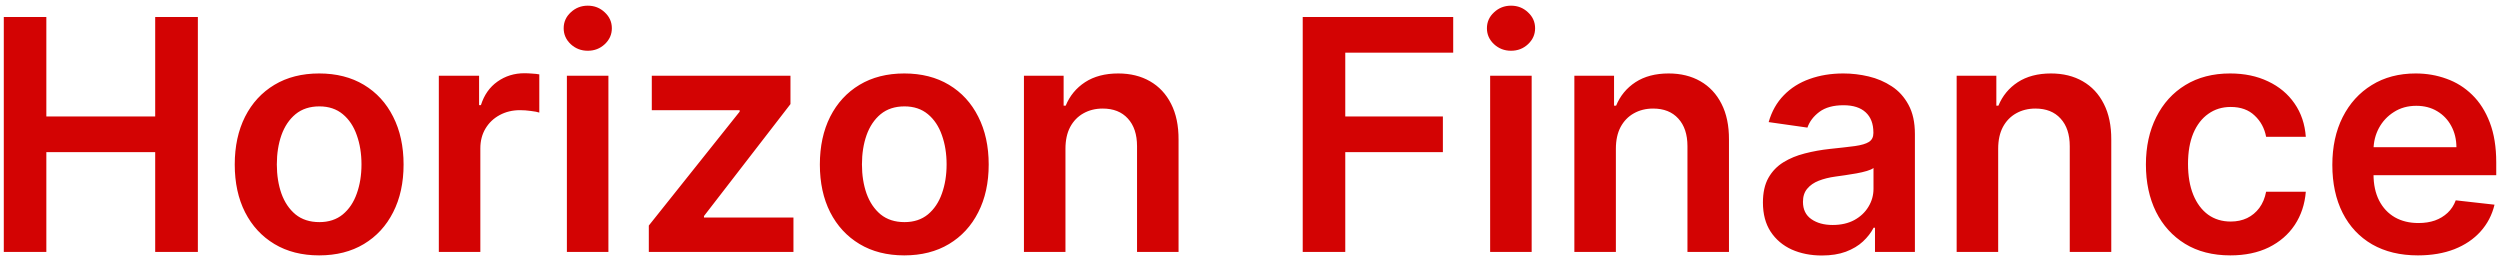
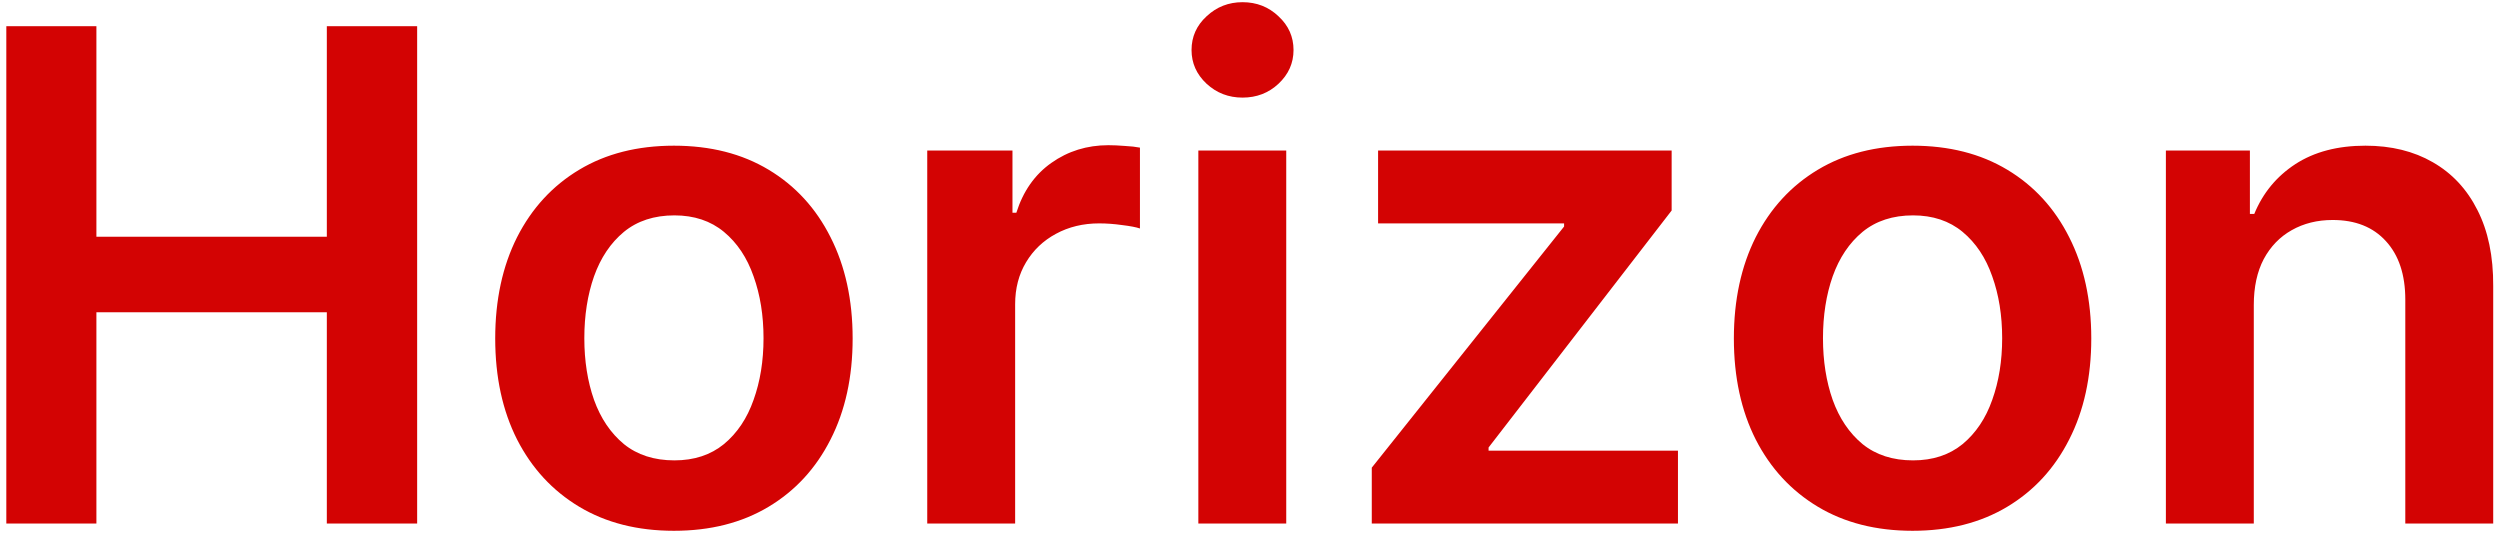
- <svg xmlns="http://www.w3.org/2000/svg" width="387" height="40" viewBox="0 0 387 40" fill="none">
-   <path d="M0.587 39V2.636H7.174V18.03H24.024V2.636H30.629V39H24.024V23.553H7.174V39H0.587ZM49.406 39.533C46.742 39.533 44.434 38.947 42.481 37.775C40.528 36.603 39.013 34.964 37.936 32.856C36.87 30.75 36.338 28.287 36.338 25.47C36.338 22.653 36.87 20.185 37.936 18.066C39.013 15.947 40.528 14.302 42.481 13.13C44.434 11.958 46.742 11.372 49.406 11.372C52.069 11.372 54.377 11.958 56.331 13.13C58.284 14.302 59.793 15.947 60.858 18.066C61.935 20.185 62.474 22.653 62.474 25.47C62.474 28.287 61.935 30.75 60.858 32.856C59.793 34.964 58.284 36.603 56.331 37.775C54.377 38.947 52.069 39.533 49.406 39.533ZM49.441 34.383C50.886 34.383 52.093 33.987 53.064 33.194C54.034 32.389 54.756 31.312 55.23 29.962C55.715 28.613 55.958 27.11 55.958 25.452C55.958 23.783 55.715 22.274 55.23 20.925C54.756 19.563 54.034 18.48 53.064 17.675C52.093 16.87 50.886 16.468 49.441 16.468C47.962 16.468 46.731 16.87 45.748 17.675C44.778 18.48 44.05 19.563 43.564 20.925C43.091 22.274 42.854 23.783 42.854 25.452C42.854 27.11 43.091 28.613 43.564 29.962C44.05 31.312 44.778 32.389 45.748 33.194C46.731 33.987 47.962 34.383 49.441 34.383ZM67.93 39V11.727H74.162V16.273H74.446C74.943 14.698 75.795 13.485 77.003 12.633C78.222 11.769 79.613 11.337 81.175 11.337C81.53 11.337 81.927 11.354 82.365 11.39C82.815 11.414 83.188 11.455 83.484 11.514V17.427C83.211 17.332 82.779 17.249 82.187 17.178C81.607 17.095 81.045 17.054 80.501 17.054C79.329 17.054 78.275 17.308 77.34 17.817C76.417 18.315 75.689 19.007 75.156 19.895C74.623 20.783 74.357 21.807 74.357 22.967V39H67.93ZM87.754 39V11.727H94.181V39H87.754ZM90.985 7.857C89.967 7.857 89.091 7.519 88.357 6.844C87.624 6.158 87.257 5.335 87.257 4.376C87.257 3.406 87.624 2.583 88.357 1.908C89.091 1.222 89.967 0.879 90.985 0.879C92.015 0.879 92.891 1.222 93.613 1.908C94.347 2.583 94.714 3.406 94.714 4.376C94.714 5.335 94.347 6.158 93.613 6.844C92.891 7.519 92.015 7.857 90.985 7.857ZM100.436 39V34.916L114.498 17.285V17.054H100.897V11.727H122.364V16.113L108.976 33.443V33.673H122.826V39H100.436ZM139.982 39.533C137.319 39.533 135.01 38.947 133.057 37.775C131.104 36.603 129.589 34.964 128.512 32.856C127.447 30.75 126.914 28.287 126.914 25.47C126.914 22.653 127.447 20.185 128.512 18.066C129.589 15.947 131.104 14.302 133.057 13.13C135.01 11.958 137.319 11.372 139.982 11.372C142.645 11.372 144.954 11.958 146.907 13.13C148.86 14.302 150.369 15.947 151.434 18.066C152.512 20.185 153.05 22.653 153.05 25.47C153.05 28.287 152.512 30.75 151.434 32.856C150.369 34.964 148.86 36.603 146.907 37.775C144.954 38.947 142.645 39.533 139.982 39.533ZM140.018 34.383C141.462 34.383 142.669 33.987 143.64 33.194C144.61 32.389 145.332 31.312 145.806 29.962C146.291 28.613 146.534 27.11 146.534 25.452C146.534 23.783 146.291 22.274 145.806 20.925C145.332 19.563 144.61 18.48 143.64 17.675C142.669 16.87 141.462 16.468 140.018 16.468C138.538 16.468 137.307 16.87 136.324 17.675C135.354 18.48 134.626 19.563 134.14 20.925C133.667 22.274 133.43 23.783 133.43 25.452C133.43 27.11 133.667 28.613 134.14 29.962C134.626 31.312 135.354 32.389 136.324 33.194C137.307 33.987 138.538 34.383 140.018 34.383ZM164.933 23.02V39H158.506V11.727H164.649V16.361H164.969C165.596 14.835 166.596 13.621 167.969 12.722C169.354 11.822 171.065 11.372 173.101 11.372C174.983 11.372 176.622 11.775 178.019 12.579C179.428 13.384 180.517 14.55 181.286 16.077C182.067 17.604 182.452 19.457 182.44 21.635V39H176.013V22.629C176.013 20.806 175.539 19.38 174.592 18.35C173.657 17.32 172.361 16.805 170.704 16.805C169.579 16.805 168.579 17.054 167.703 17.551C166.839 18.037 166.158 18.741 165.661 19.664C165.176 20.587 164.933 21.706 164.933 23.02ZM201.661 39V2.636H224.956V8.158H208.248V18.03H223.358V23.553H208.248V39H201.661ZM230.674 39V11.727H237.101V39H230.674ZM233.905 7.857C232.887 7.857 232.011 7.519 231.277 6.844C230.543 6.158 230.176 5.335 230.176 4.376C230.176 3.406 230.543 2.583 231.277 1.908C232.011 1.222 232.887 0.879 233.905 0.879C234.935 0.879 235.811 1.222 236.533 1.908C237.267 2.583 237.634 3.406 237.634 4.376C237.634 5.335 237.267 6.158 236.533 6.844C235.811 7.519 234.935 7.857 233.905 7.857ZM250.138 23.02V39H243.711V11.727H249.854V16.361H250.174C250.801 14.835 251.801 13.621 253.175 12.722C254.559 11.822 256.27 11.372 258.306 11.372C260.188 11.372 261.827 11.775 263.224 12.579C264.633 13.384 265.722 14.55 266.491 16.077C267.273 17.604 267.657 19.457 267.645 21.635V39H261.218V22.629C261.218 20.806 260.744 19.38 259.797 18.35C258.862 17.32 257.566 16.805 255.909 16.805C254.784 16.805 253.784 17.054 252.908 17.551C252.044 18.037 251.363 18.741 250.866 19.664C250.381 20.587 250.138 21.706 250.138 23.02ZM282.028 39.55C280.299 39.55 278.743 39.243 277.358 38.627C275.985 38 274.896 37.077 274.091 35.857C273.298 34.638 272.901 33.135 272.901 31.347C272.901 29.808 273.185 28.536 273.753 27.53C274.322 26.524 275.097 25.719 276.079 25.115C277.062 24.511 278.169 24.056 279.4 23.748C280.643 23.428 281.927 23.197 283.253 23.055C284.851 22.89 286.147 22.742 287.141 22.611C288.135 22.47 288.858 22.256 289.307 21.972C289.769 21.676 290 21.221 290 20.605V20.499C290 19.161 289.603 18.125 288.81 17.391C288.017 16.657 286.875 16.291 285.383 16.291C283.809 16.291 282.56 16.634 281.637 17.32C280.725 18.007 280.11 18.818 279.79 19.753L273.789 18.901C274.262 17.243 275.044 15.858 276.133 14.746C277.222 13.621 278.553 12.781 280.128 12.224C281.702 11.656 283.442 11.372 285.348 11.372C286.662 11.372 287.97 11.526 289.272 11.834C290.574 12.142 291.764 12.651 292.841 13.361C293.918 14.059 294.782 15.012 295.433 16.22C296.096 17.427 296.427 18.936 296.427 20.747V39H290.248V35.254H290.035C289.645 36.011 289.094 36.721 288.384 37.384C287.686 38.035 286.804 38.562 285.738 38.965C284.685 39.355 283.448 39.55 282.028 39.55ZM283.697 34.827C284.987 34.827 286.105 34.573 287.052 34.064C287.999 33.543 288.727 32.856 289.236 32.004C289.757 31.152 290.018 30.223 290.018 29.217V26.003C289.816 26.169 289.473 26.322 288.988 26.465C288.514 26.607 287.982 26.731 287.39 26.837C286.798 26.944 286.212 27.039 285.632 27.121C285.052 27.204 284.549 27.275 284.123 27.334C283.164 27.465 282.306 27.678 281.548 27.974C280.791 28.27 280.193 28.684 279.755 29.217C279.317 29.738 279.098 30.412 279.098 31.241C279.098 32.425 279.53 33.318 280.394 33.922C281.258 34.526 282.359 34.827 283.697 34.827ZM309.318 23.02V39H302.89V11.727H309.034V16.361H309.354C309.981 14.835 310.981 13.621 312.354 12.722C313.739 11.822 315.45 11.372 317.486 11.372C319.368 11.372 321.007 11.775 322.404 12.579C323.813 13.384 324.902 14.55 325.671 16.077C326.452 17.604 326.837 19.457 326.825 21.635V39H320.398V22.629C320.398 20.806 319.924 19.38 318.977 18.35C318.042 17.32 316.746 16.805 315.089 16.805C313.964 16.805 312.964 17.054 312.088 17.551C311.224 18.037 310.543 18.741 310.046 19.664C309.561 20.587 309.318 21.706 309.318 23.02ZM345.256 39.533C342.533 39.533 340.195 38.935 338.242 37.739C336.301 36.544 334.803 34.892 333.75 32.785C332.708 30.667 332.187 28.228 332.187 25.47C332.187 22.7 332.72 20.256 333.785 18.137C334.851 16.006 336.354 14.349 338.295 13.165C340.248 11.97 342.557 11.372 345.22 11.372C347.434 11.372 349.393 11.78 351.097 12.597C352.814 13.402 354.181 14.544 355.199 16.024C356.217 17.492 356.797 19.208 356.939 21.173H350.795C350.547 19.859 349.955 18.764 349.02 17.889C348.096 17.001 346.859 16.557 345.309 16.557C343.995 16.557 342.841 16.912 341.846 17.622C340.852 18.32 340.077 19.327 339.52 20.641C338.976 21.954 338.704 23.529 338.704 25.364C338.704 27.222 338.976 28.82 339.52 30.158C340.065 31.483 340.828 32.507 341.811 33.229C342.805 33.94 343.971 34.295 345.309 34.295C346.256 34.295 347.102 34.117 347.848 33.762C348.605 33.395 349.239 32.868 349.748 32.182C350.257 31.495 350.606 30.661 350.795 29.678H356.939C356.785 31.608 356.217 33.318 355.234 34.81C354.252 36.289 352.914 37.449 351.221 38.29C349.529 39.118 347.54 39.533 345.256 39.533ZM374.29 39.533C371.556 39.533 369.195 38.965 367.206 37.828C365.229 36.68 363.708 35.058 362.643 32.963C361.577 30.856 361.045 28.376 361.045 25.523C361.045 22.718 361.577 20.256 362.643 18.137C363.72 16.006 365.223 14.349 367.153 13.165C369.082 11.97 371.349 11.372 373.953 11.372C375.634 11.372 377.22 11.644 378.712 12.189C380.215 12.722 381.541 13.55 382.689 14.675C383.849 15.799 384.76 17.232 385.423 18.972C386.086 20.7 386.418 22.759 386.418 25.151V27.121H364.063V22.789H380.256C380.245 21.558 379.978 20.463 379.457 19.504C378.937 18.534 378.209 17.77 377.273 17.214C376.35 16.657 375.273 16.379 374.042 16.379C372.728 16.379 371.574 16.699 370.58 17.338C369.585 17.965 368.81 18.794 368.254 19.824C367.709 20.842 367.431 21.96 367.419 23.18V26.962C367.419 28.548 367.709 29.909 368.289 31.046C368.869 32.17 369.68 33.034 370.722 33.638C371.763 34.23 372.982 34.526 374.379 34.526C375.314 34.526 376.161 34.395 376.918 34.135C377.676 33.863 378.333 33.466 378.889 32.945C379.446 32.425 379.866 31.779 380.15 31.01L386.151 31.685C385.772 33.271 385.05 34.656 383.985 35.84C382.932 37.011 381.582 37.923 379.937 38.574C378.291 39.213 376.409 39.533 374.29 39.533Z" fill="#D30303" />
+ <svg xmlns="http://www.w3.org/2000/svg" width="234" height="50" viewBox="0 0 234 50" fill="none">
+   <path d="M0.591 49V2.455H9.023V22.159H30.591V2.455H39.045V49H30.591V29.227H9.023V49H0.591ZM63.08 49.682C59.67 49.682 56.716 48.932 54.216 47.432C51.716 45.932 49.776 43.833 48.398 41.136C47.034 38.439 46.352 35.288 46.352 31.682C46.352 28.076 47.034 24.917 48.398 22.204C49.776 19.492 51.716 17.386 54.216 15.886C56.716 14.386 59.67 13.636 63.08 13.636C66.489 13.636 69.443 14.386 71.943 15.886C74.443 17.386 76.375 19.492 77.739 22.204C79.117 24.917 79.807 28.076 79.807 31.682C79.807 35.288 79.117 38.439 77.739 41.136C76.375 43.833 74.443 45.932 71.943 47.432C69.443 48.932 66.489 49.682 63.08 49.682ZM63.125 43.091C64.974 43.091 66.519 42.583 67.761 41.568C69.004 40.538 69.928 39.159 70.534 37.432C71.155 35.705 71.466 33.78 71.466 31.659C71.466 29.523 71.155 27.591 70.534 25.864C69.928 24.121 69.004 22.735 67.761 21.704C66.519 20.674 64.974 20.159 63.125 20.159C61.231 20.159 59.655 20.674 58.398 21.704C57.155 22.735 56.224 24.121 55.602 25.864C54.996 27.591 54.693 29.523 54.693 31.659C54.693 33.78 54.996 35.705 55.602 37.432C56.224 39.159 57.155 40.538 58.398 41.568C59.655 42.583 61.231 43.091 63.125 43.091ZM86.79 49V14.091H94.767V19.909H95.131C95.767 17.894 96.858 16.341 98.403 15.25C99.964 14.144 101.744 13.591 103.744 13.591C104.199 13.591 104.706 13.614 105.267 13.659C105.843 13.689 106.32 13.742 106.699 13.818V21.386C106.35 21.265 105.797 21.159 105.04 21.068C104.297 20.962 103.578 20.909 102.881 20.909C101.381 20.909 100.032 21.235 98.835 21.886C97.653 22.523 96.722 23.409 96.04 24.546C95.358 25.682 95.017 26.992 95.017 28.477V49H86.79ZM112.165 49V14.091H120.392V49H112.165ZM116.301 9.136C114.998 9.136 113.877 8.705 112.938 7.841C111.998 6.962 111.528 5.909 111.528 4.682C111.528 3.439 111.998 2.386 112.938 1.523C113.877 0.644 114.998 0.205 116.301 0.205C117.619 0.205 118.741 0.644 119.665 1.523C120.604 2.386 121.074 3.439 121.074 4.682C121.074 5.909 120.604 6.962 119.665 7.841C118.741 8.705 117.619 9.136 116.301 9.136ZM128.398 49V43.773L146.398 21.204V20.909H128.989V14.091H156.466V19.704L139.33 41.886V42.182H157.057V49H128.398ZM179.017 49.682C175.608 49.682 172.653 48.932 170.153 47.432C167.653 45.932 165.714 43.833 164.335 41.136C162.972 38.439 162.29 35.288 162.29 31.682C162.29 28.076 162.972 24.917 164.335 22.204C165.714 19.492 167.653 17.386 170.153 15.886C172.653 14.386 175.608 13.636 179.017 13.636C182.426 13.636 185.381 14.386 187.881 15.886C190.381 17.386 192.313 19.492 193.676 22.204C195.055 24.917 195.744 28.076 195.744 31.682C195.744 35.288 195.055 38.439 193.676 41.136C192.313 43.833 190.381 45.932 187.881 47.432C185.381 48.932 182.426 49.682 179.017 49.682ZM179.062 43.091C180.911 43.091 182.456 42.583 183.699 41.568C184.941 40.538 185.866 39.159 186.472 37.432C187.093 35.705 187.403 33.78 187.403 31.659C187.403 29.523 187.093 27.591 186.472 25.864C185.866 24.121 184.941 22.735 183.699 21.704C182.456 20.674 180.911 20.159 179.062 20.159C177.169 20.159 175.593 20.674 174.335 21.704C173.093 22.735 172.161 24.121 171.54 25.864C170.934 27.591 170.631 29.523 170.631 31.659C170.631 33.78 170.934 35.705 171.54 37.432C172.161 39.159 173.093 40.538 174.335 41.568C175.593 42.583 177.169 43.091 179.062 43.091ZM210.955 28.546V49H202.727V14.091H210.591V20.023H211C211.803 18.068 213.083 16.515 214.841 15.364C216.614 14.212 218.803 13.636 221.409 13.636C223.818 13.636 225.917 14.152 227.705 15.182C229.508 16.212 230.902 17.704 231.886 19.659C232.886 21.614 233.379 23.985 233.364 26.773V49H225.136V28.046C225.136 25.712 224.53 23.886 223.318 22.568C222.121 21.25 220.462 20.591 218.341 20.591C216.902 20.591 215.621 20.909 214.5 21.546C213.394 22.167 212.523 23.068 211.886 24.25C211.265 25.432 210.955 26.864 210.955 28.546Z" fill="#D30303" />
</svg>
